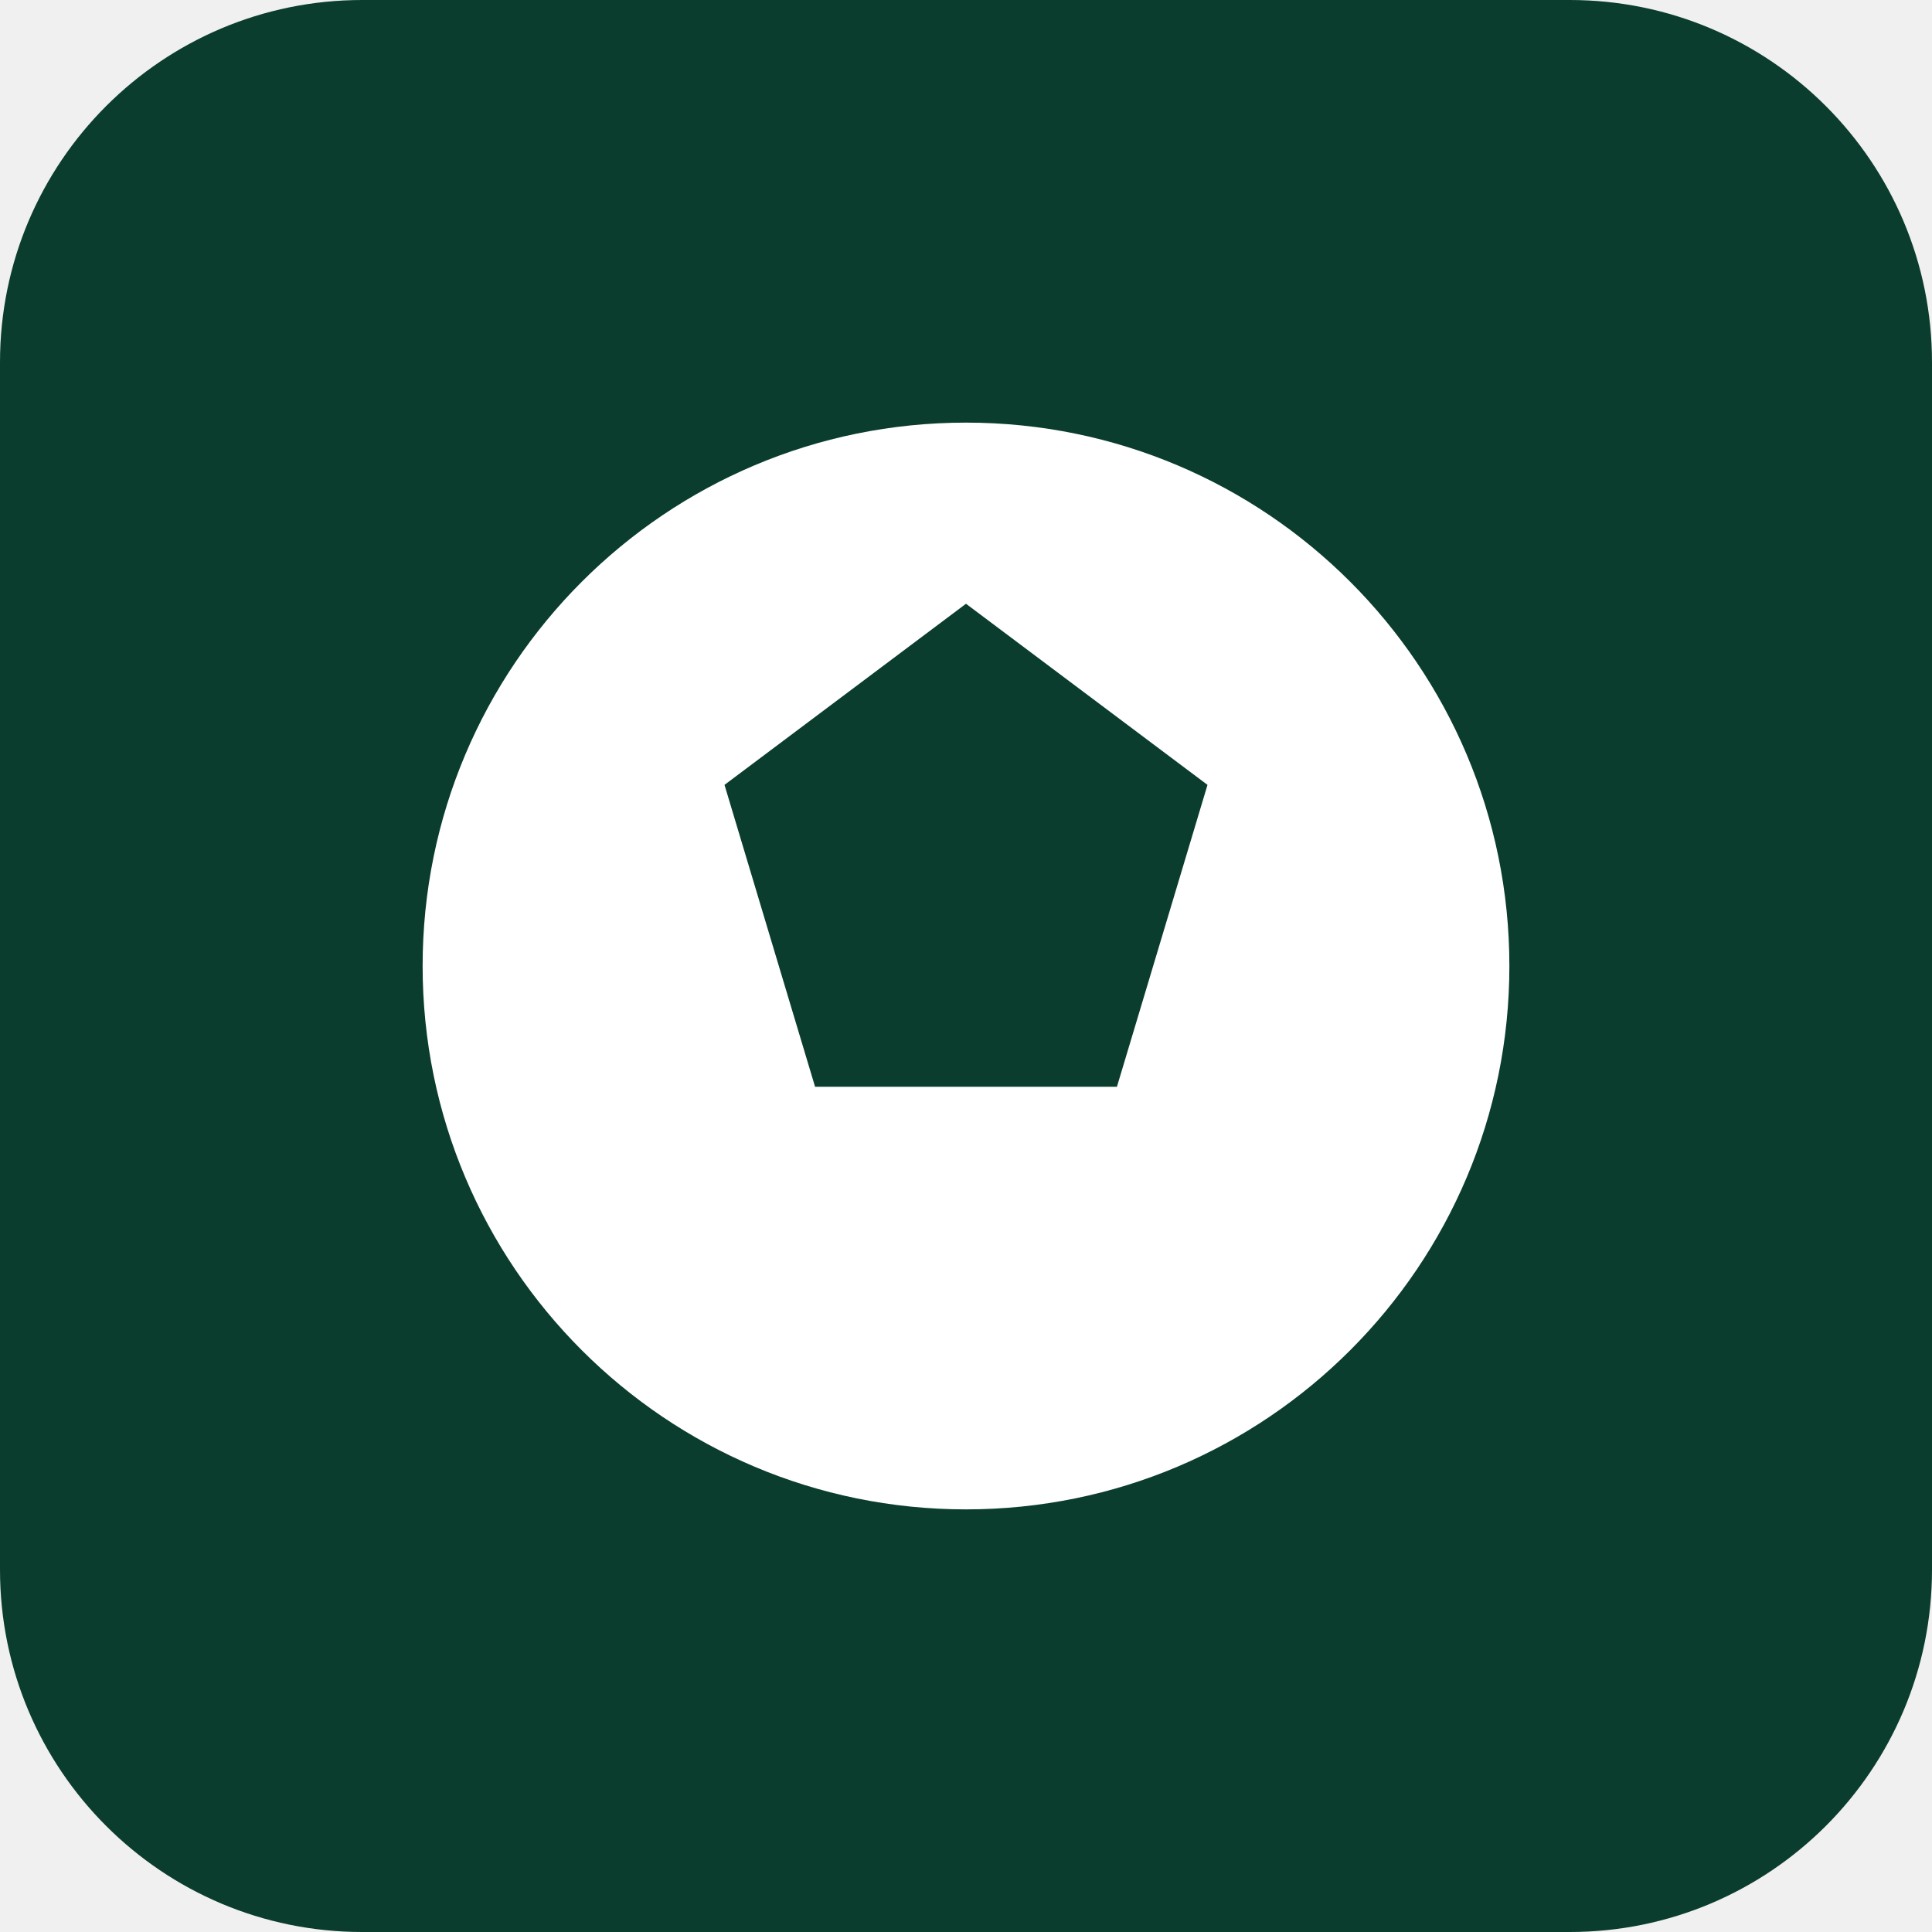
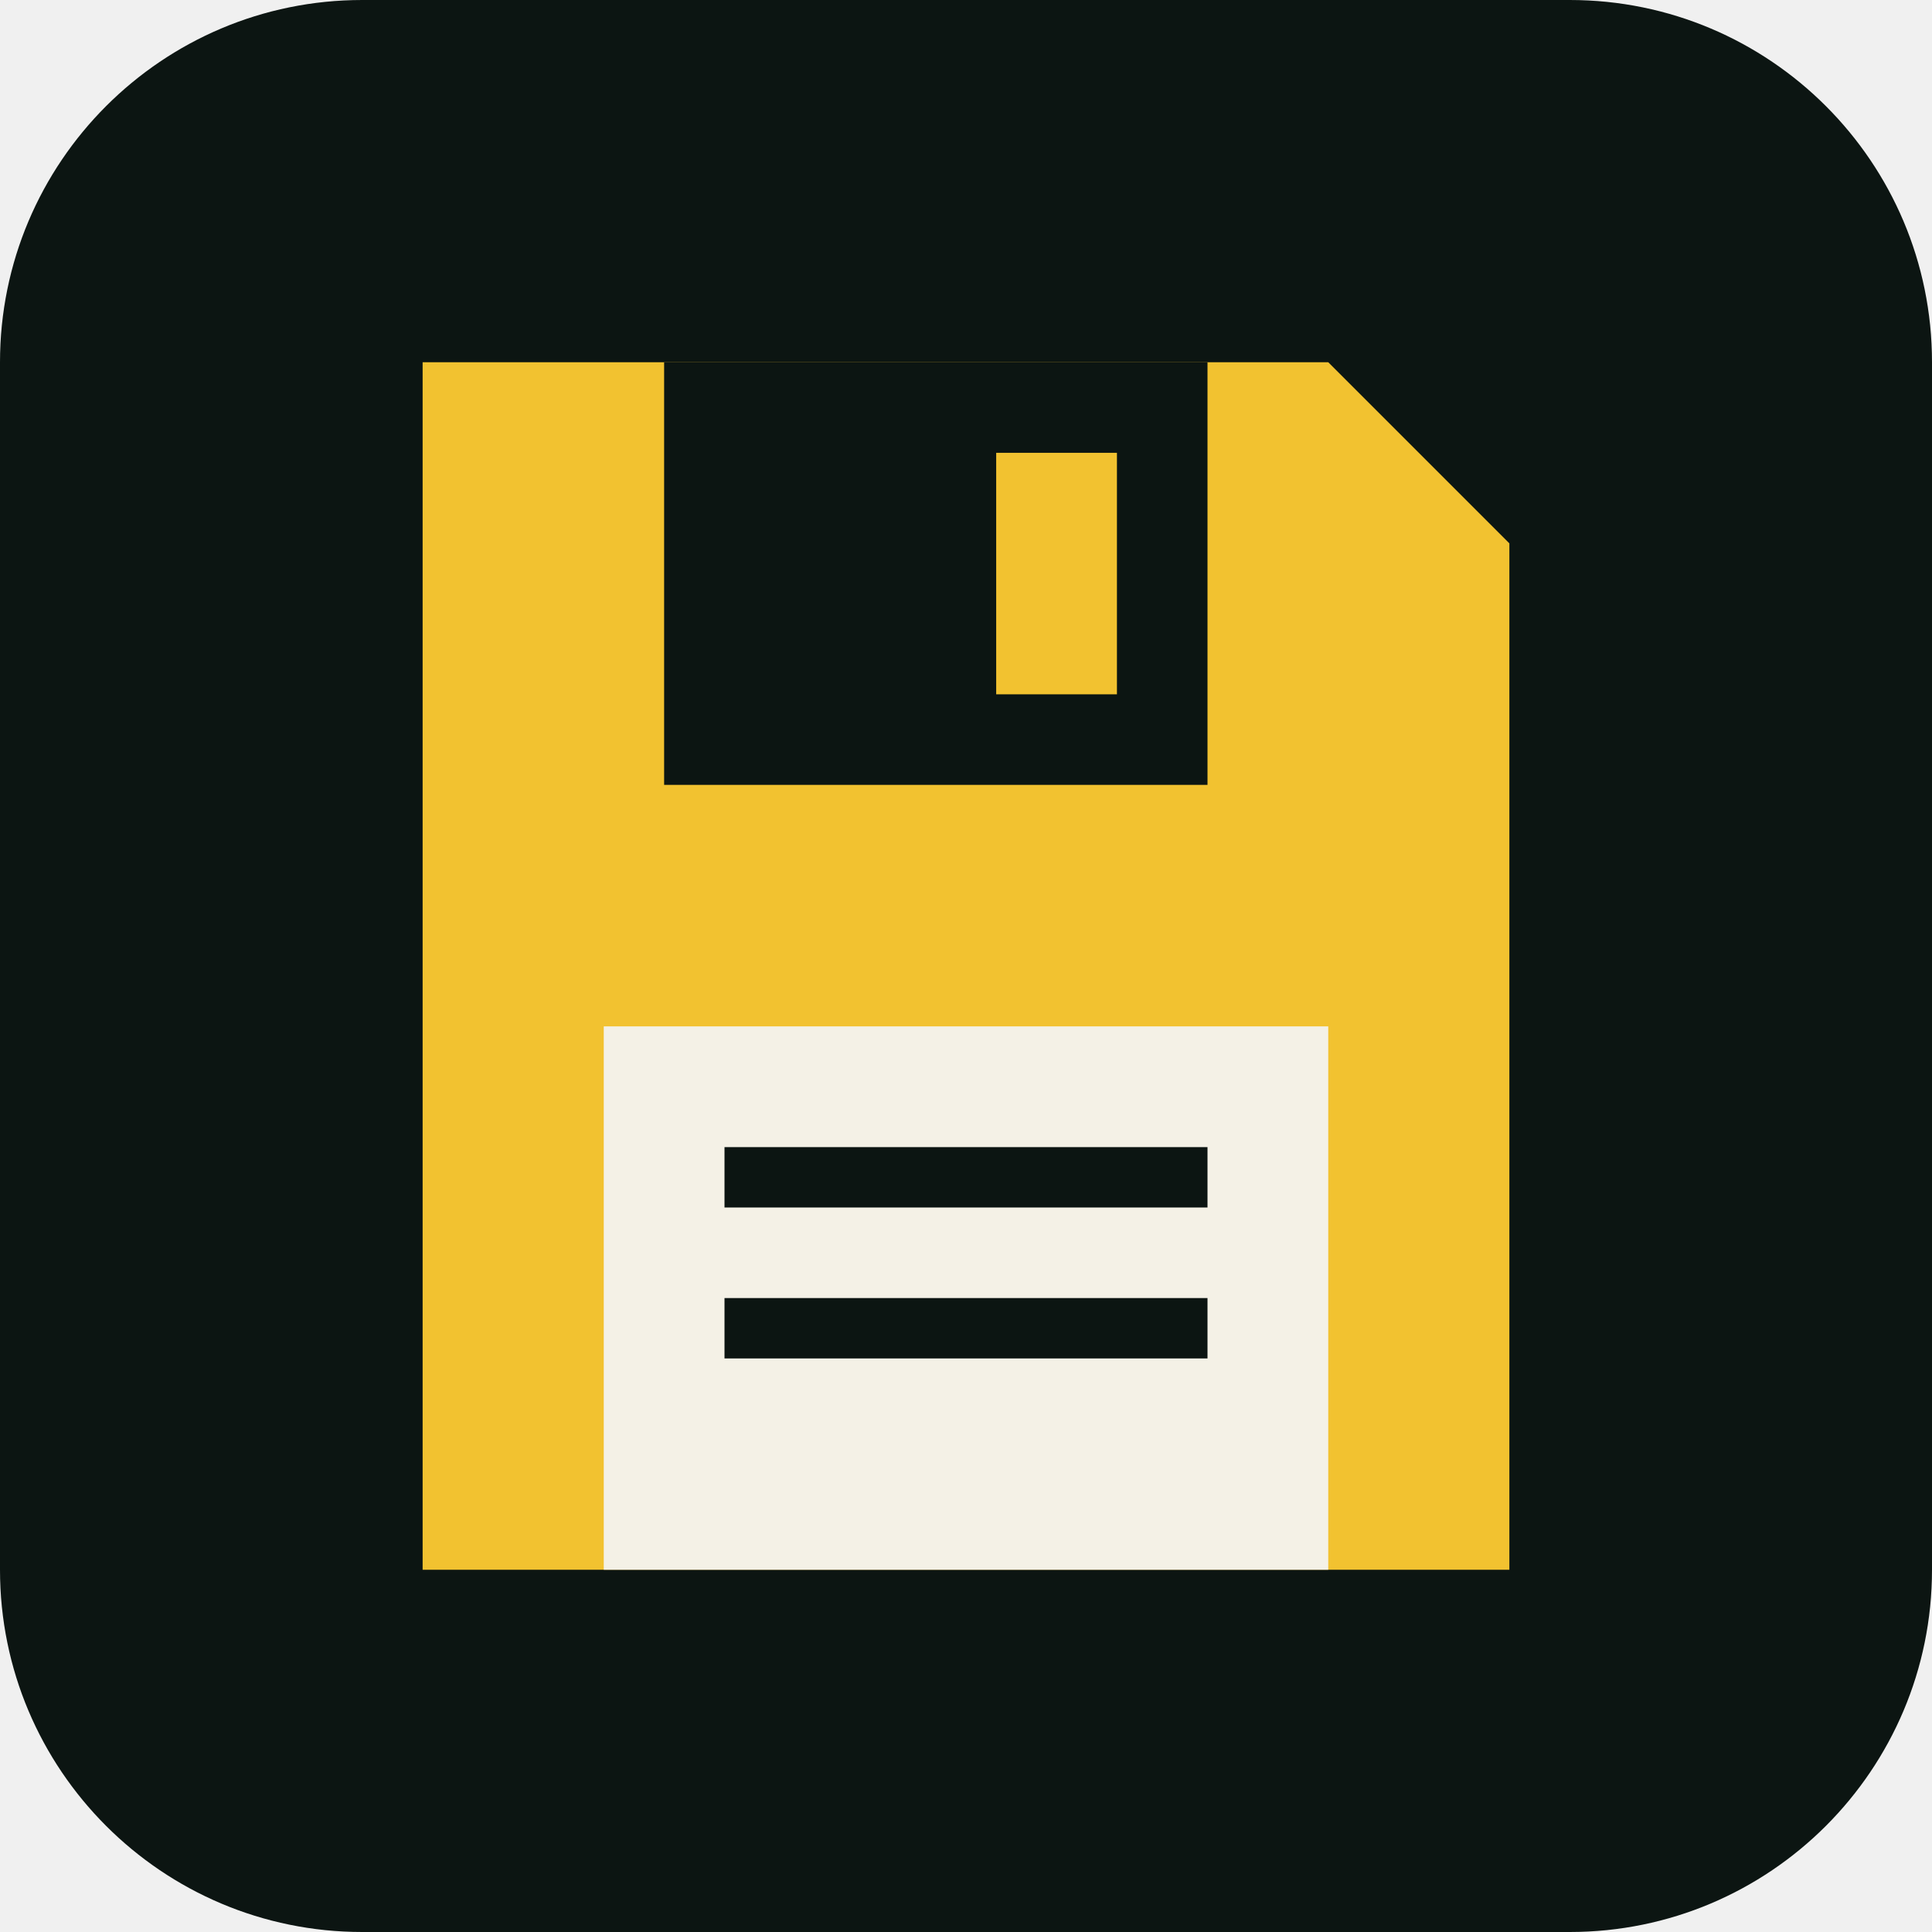
<svg xmlns="http://www.w3.org/2000/svg" viewBox="0 0 32 32">
-   <rect width="32" height="32" rx="6" fill="#0b3d2e" />
-   <circle cx="16" cy="16" r="9" fill="#fff" />
-   <path d="M16 10l4 3-1.5 5h-5L12 13z" fill="#0b3d2e" />
+   <rect width="32" height="32" rx="6" fill="#0c1512" />
+   <path d="M7 6h15l3 3v17H7z" fill="#f2c230" />
+   <path d="M11 6h9v7h-9z" fill="#0c1512" />
+   <path d="M16.5 7.5h2v4h-2z" fill="#f2c230" />
+   <path d="M10 17h12v9H10z" fill="#f4f1e6" />
+   <path d="M12 19.5h8M12 22h8" stroke="#0c1512" stroke-width="1" />
</svg>
